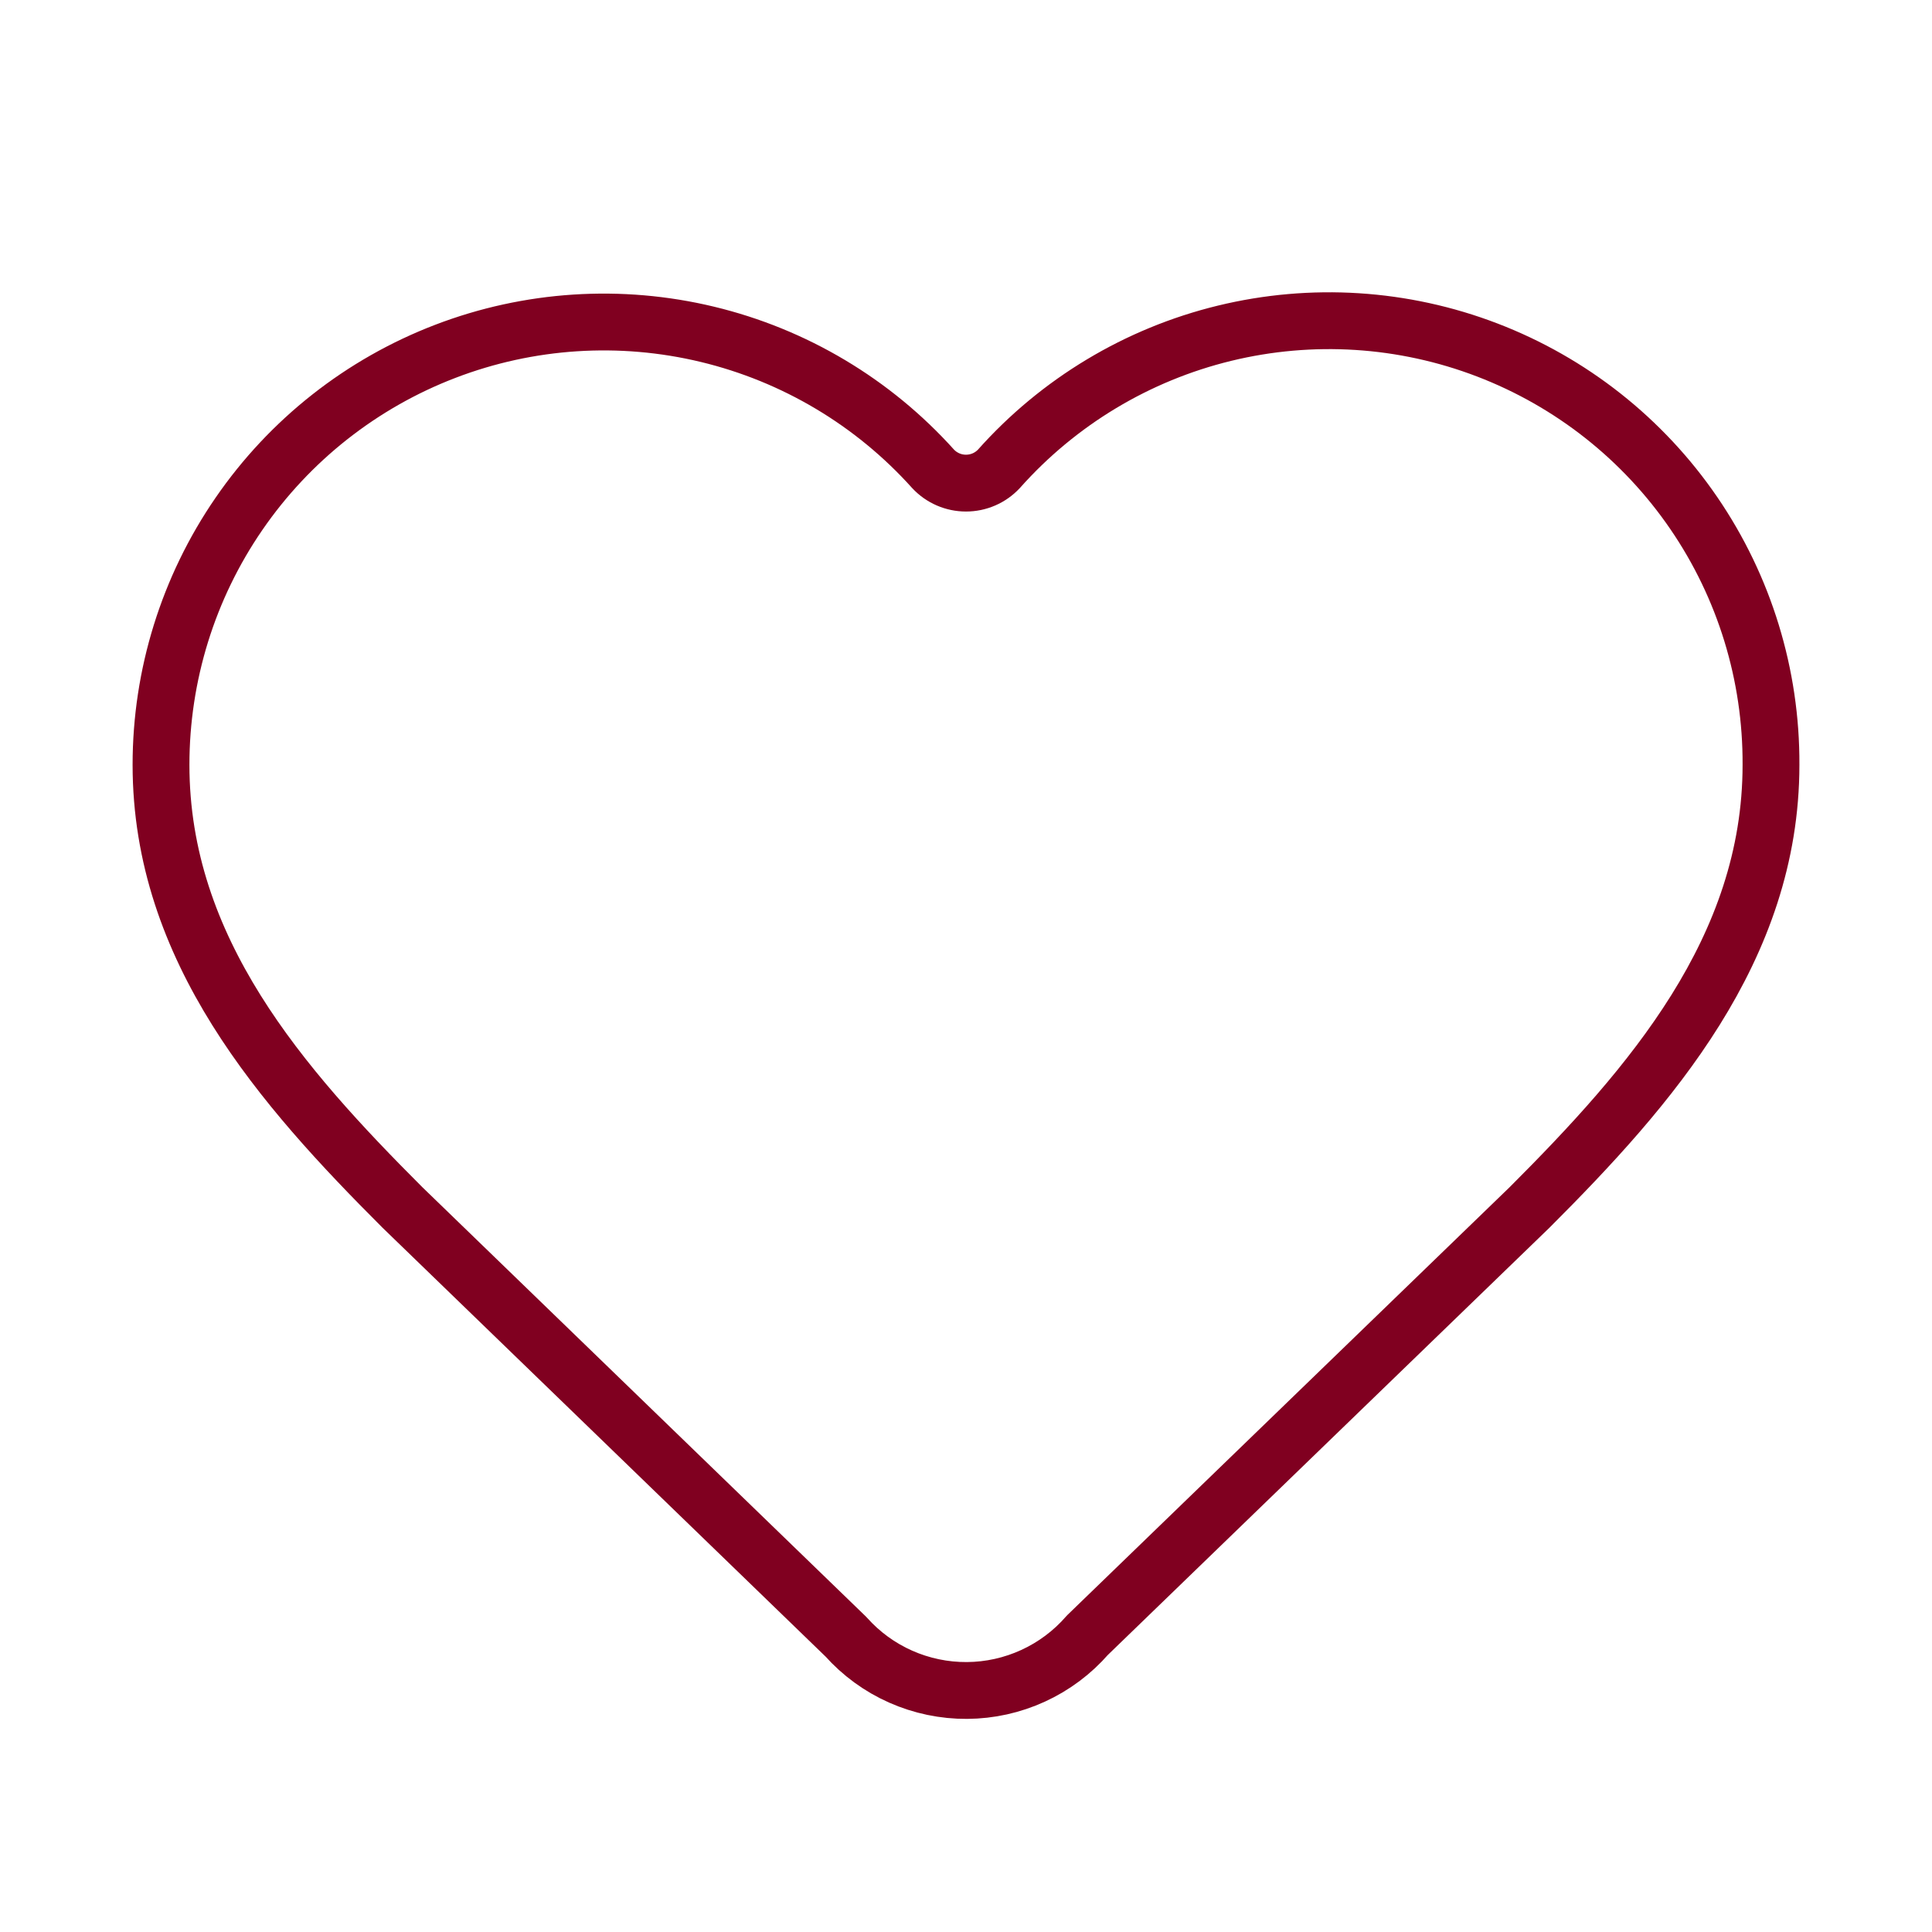
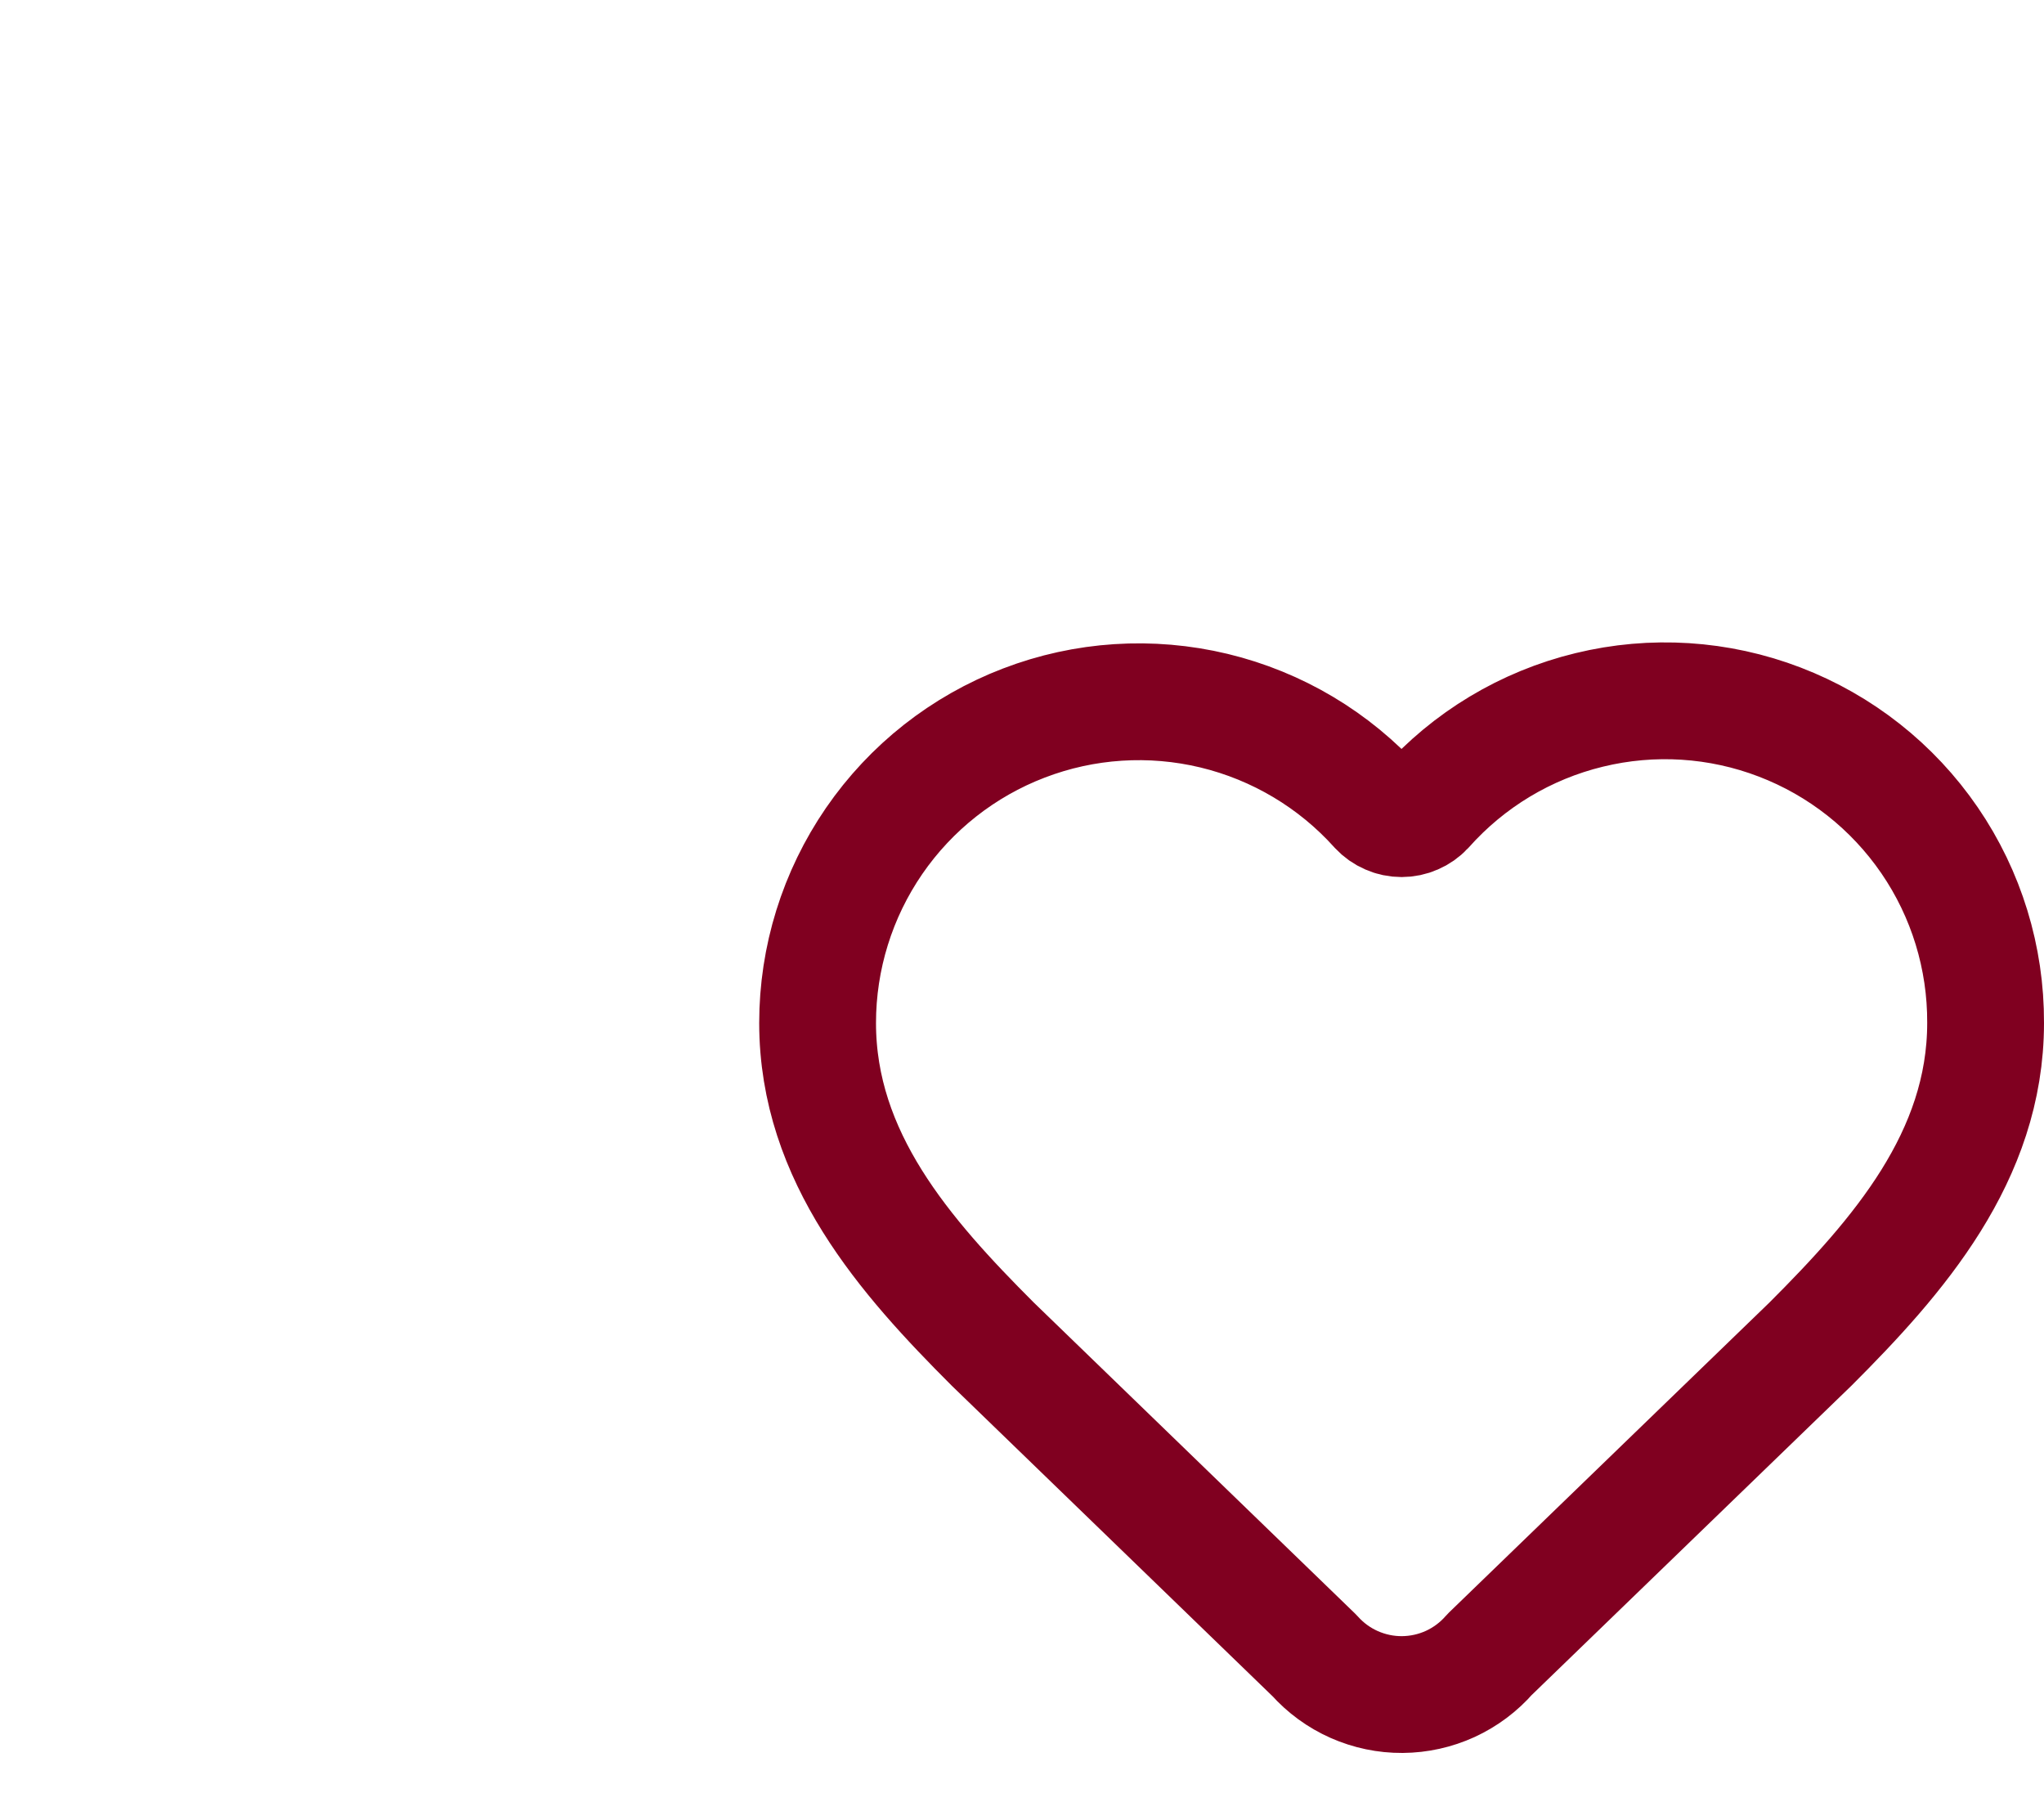
- <svg xmlns="http://www.w3.org/2000/svg" width="68" height="68" viewBox="0 0 68 68" fill="none">
-   <path d="M5.667 26.917C5.667 23.764 6.623 20.685 8.41 18.087C10.196 15.489 12.729 13.494 15.673 12.366C18.617 11.237 21.834 11.029 24.899 11.767C27.965 12.505 30.734 14.156 32.841 16.501C32.989 16.66 33.169 16.787 33.368 16.873C33.568 16.96 33.782 17.004 34 17.004C34.217 17.004 34.432 16.96 34.632 16.873C34.831 16.787 35.01 16.66 35.159 16.501C37.259 14.141 40.029 12.476 43.099 11.729C46.17 10.982 49.395 11.187 52.345 12.318C55.296 13.449 57.832 15.451 59.616 18.059C61.401 20.667 62.348 23.757 62.333 26.917C62.333 33.405 58.083 38.25 53.833 42.5L38.273 57.553C37.745 58.16 37.094 58.647 36.363 58.982C35.632 59.318 34.839 59.494 34.035 59.499C33.231 59.504 32.435 59.338 31.7 59.012C30.965 58.686 30.308 58.207 29.773 57.607L14.166 42.5C9.916 38.25 5.667 33.433 5.667 26.917Z" stroke="#800020" stroke-width="2" stroke-linecap="round" stroke-linejoin="round" />
+ <svg xmlns="http://www.w3.org/2000/svg" width="35" height="31" viewBox="0 0 35 31" fill="none">
+   <path d="M14 17.516C14 16.403 14.338 15.317 14.968 14.4C15.599 13.483 16.492 12.779 17.532 12.381C18.571 11.982 19.706 11.909 20.788 12.169C21.87 12.43 22.847 13.012 23.591 13.84C23.643 13.896 23.707 13.941 23.777 13.971C23.847 14.002 23.923 14.018 24 14.018C24.077 14.018 24.153 14.002 24.223 13.971C24.293 13.941 24.357 13.896 24.409 13.84C25.15 13.007 26.128 12.419 27.212 12.156C28.295 11.892 29.433 11.964 30.475 12.364C31.516 12.763 32.411 13.47 33.041 14.39C33.671 15.31 34.005 16.401 34 17.516C34 19.806 32.5 21.516 31 23.016L25.508 28.329C25.322 28.543 25.092 28.715 24.834 28.834C24.576 28.952 24.296 29.014 24.012 29.016C23.729 29.018 23.448 28.959 23.188 28.844C22.929 28.729 22.697 28.56 22.508 28.348L17 23.016C15.5 21.516 14 19.816 14 17.516Z" stroke="#800020" stroke-width="2" stroke-linecap="round" stroke-linejoin="round" />
</svg>
